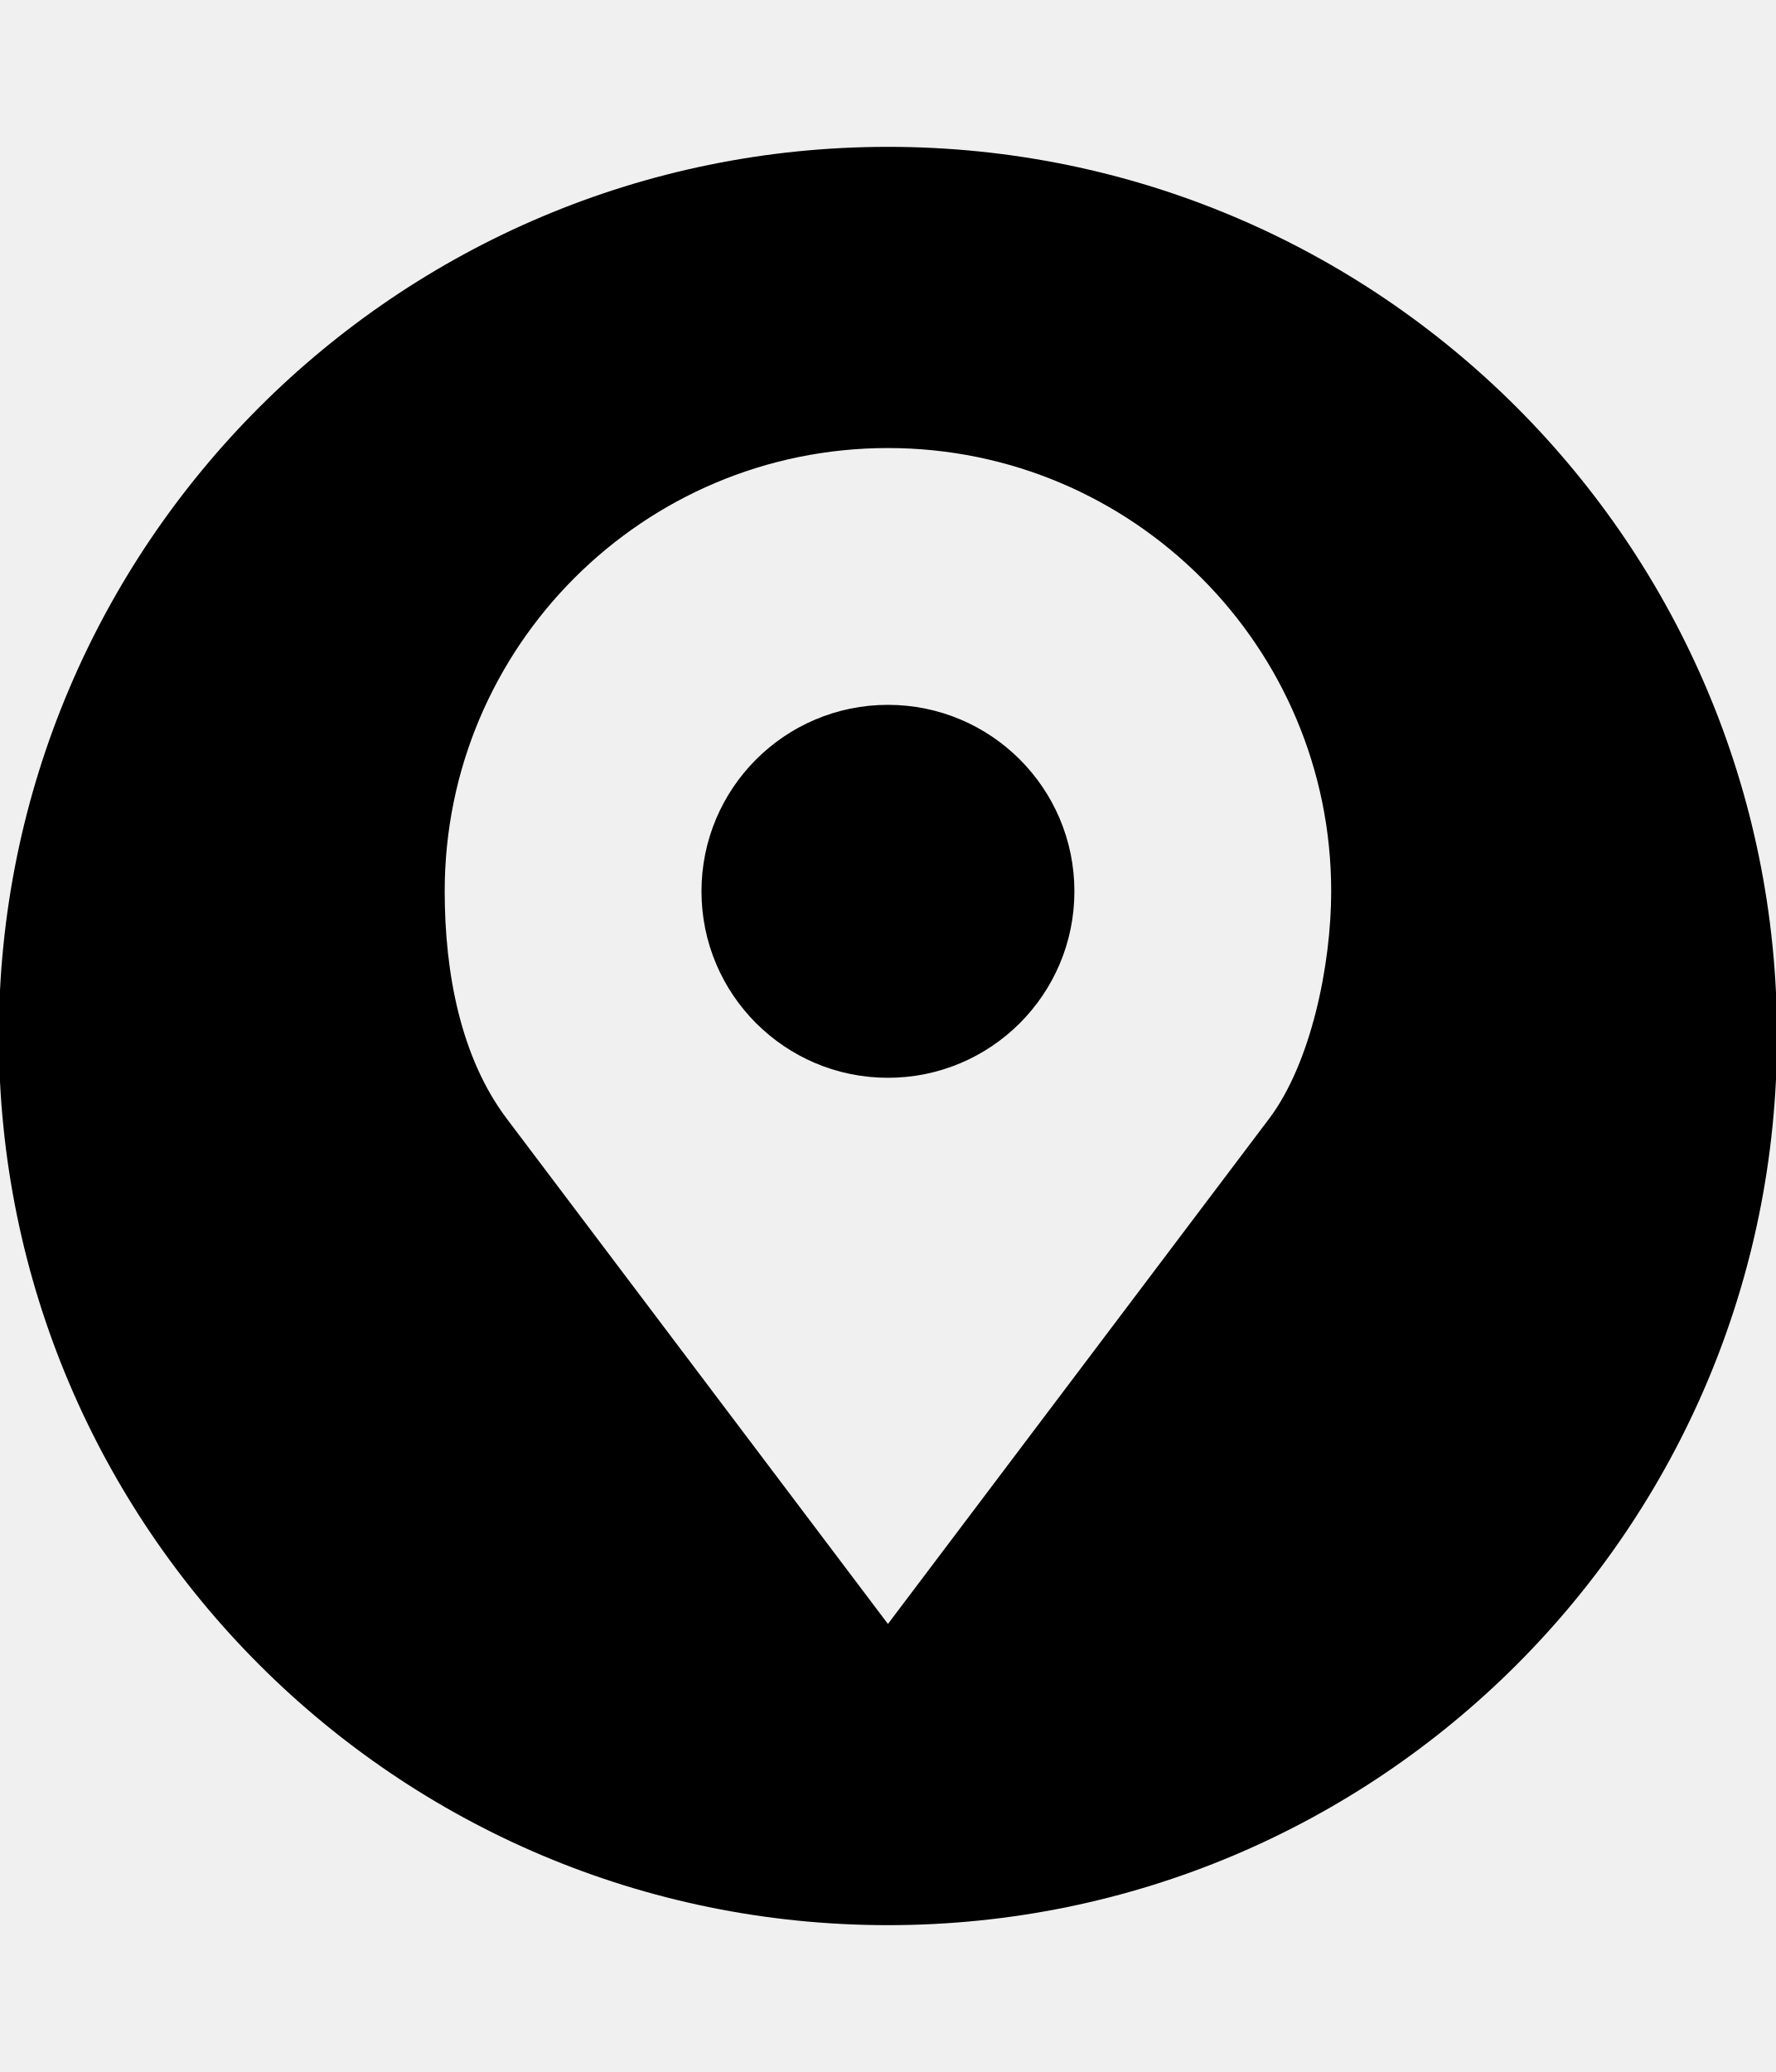
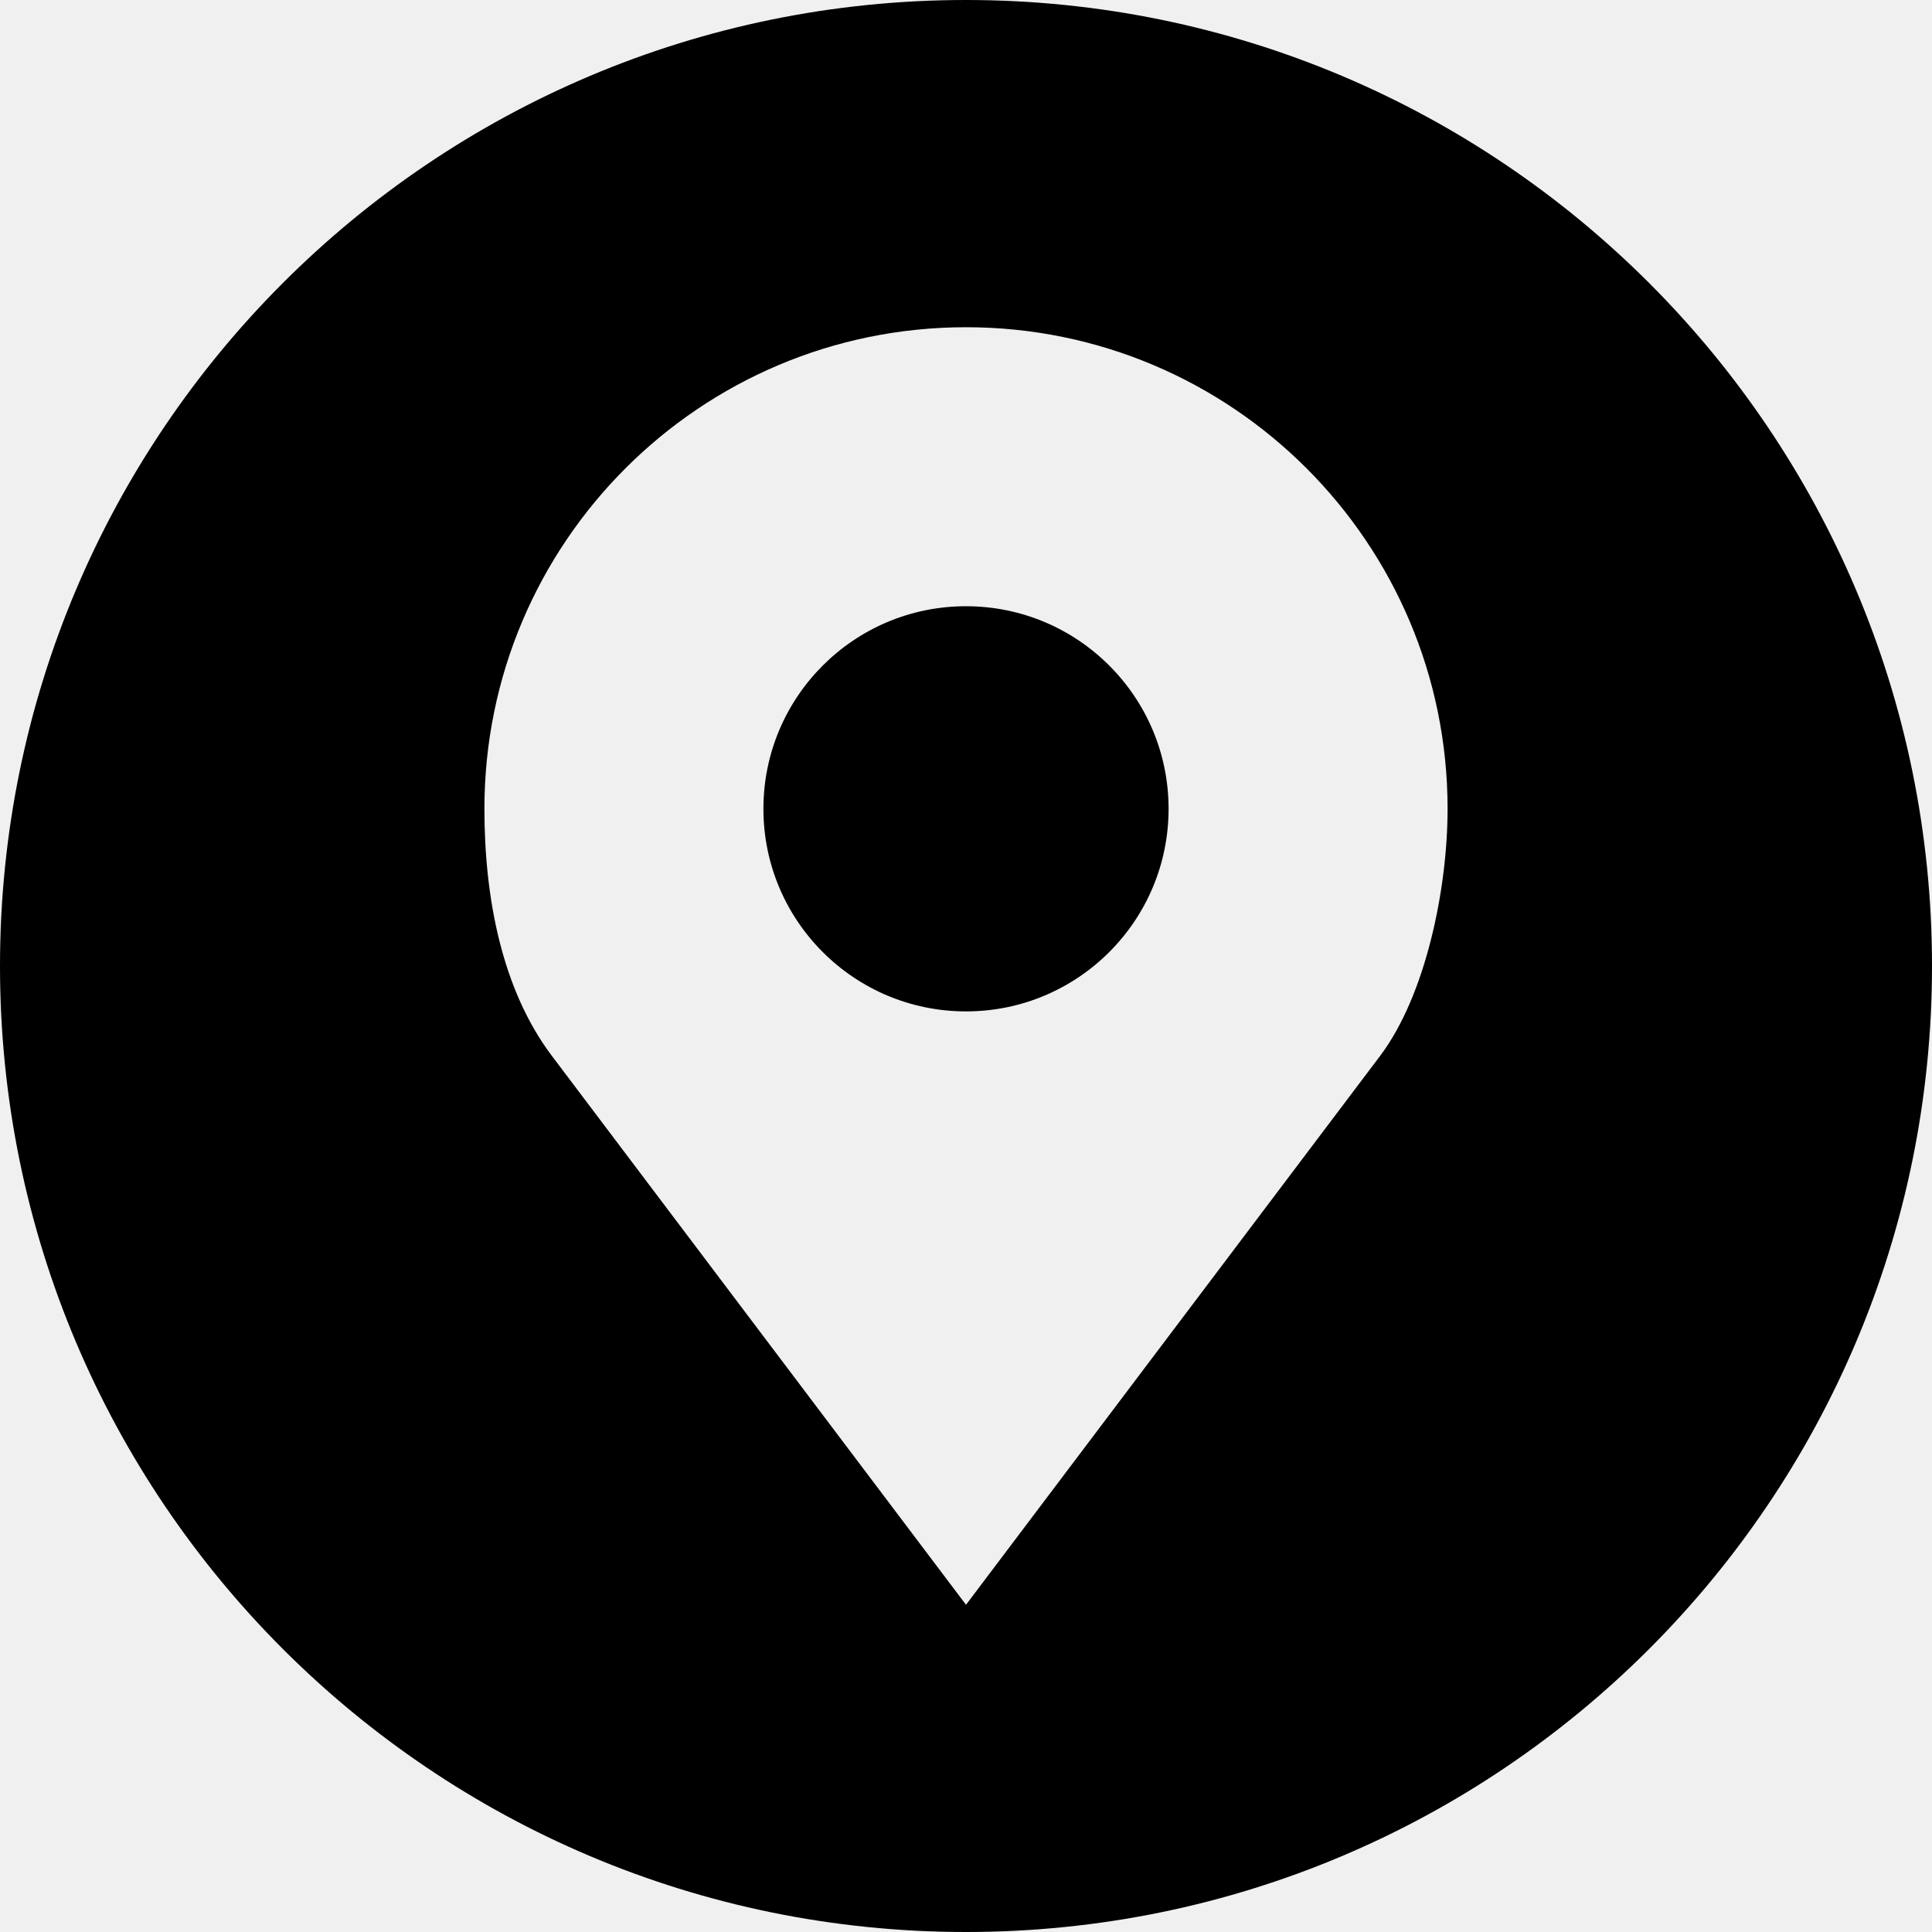
- <svg xmlns="http://www.w3.org/2000/svg" id="svg2" style="margin-top:9px;margin-left:10px;" version="1.1" data-tags="remove-circle, cancel, close, remove, delete" height="896" width="768" data-du="" viewBox="0 0 768 896">
+ <svg xmlns="http://www.w3.org/2000/svg" id="svg2" version="1.1" data-tags="remove-circle, cancel, close, remove, delete" height="1200" width="1200" data-du="" viewBox="0 0 1200 1200">
  <defs id="defs32">
    <pattern id="pattern13199" width="811.314" patternUnits="userSpaceOnUse" patternTransform="translate(-1692.996,113.8855)" height="483.721">
      <path id="path13201" filter="url(#filter3767)" d="M241.86,83.182H569.453A158.678,158.678 0 0 1 728.131,241.86V241.86A158.678,158.678 0 0 1 569.453,400.538H241.86A158.678,158.678 0 0 1 83.182,241.86V241.86A158.678,158.678 0 0 1 241.86,83.182" />
    </pattern>
    <mask id="mask13195" maskUnits="userSpaceOnUse">
-       <path id="path13197" stroke="#000" fill="#fff" d="m-957.186,582.246 40.949,-299.441 -144.602,-8.958 -10.237,67.822 -12.797,11.517 -8.958,216.263 -65.263,-21.754 14.076,-270.009 -74.22,-6.398 -11.517,28.152 -14.076,225.22 -42.229,-8.958 2.559,-250.814 -6.398,0 -7.678,-70.381 -33.271,1.28 -1.28,29.432 -7.678,17.915 -2.559,189.39 -26.873,33.271 2.559,88.297 40.949,19.195 34.551,-46.068 284.085,76.78 49.907,-21.754" />
+       <path id="path13197" d="m -957.186,582.246 40.949,-299.441 -144.602,-8.958 -10.237,67.822 -12.797,11.517 -8.958,216.263 -65.263,-21.754 14.076,-270.009 -74.22,-6.398 -11.517,28.152 -14.076,225.22 -42.229,-8.958 2.559,-250.814 -6.398,0 -7.678,-70.381 -33.271,1.28 -1.28,29.432 -7.678,17.915 -2.559,189.39 -26.873,33.271 2.559,88.297 40.949,19.195 34.551,-46.068 284.085,76.78 49.907,-21.754" style="fill:#ffffff;stroke:#000000" />
    </mask>
-     <filter id="filter13191" y="-.262" x="-.129" width="1.258" height="1.524">
+     <filter id="filter13191" y="-0.262" x="-0.129" width="1.258" height="1.524" color-interpolation-filters="sRGB">
      <feGaussianBlur id="feGaussianBlur13193" stdDeviation="34.659" />
    </filter>
  </defs>
-   <path id="path14219" d="M 384,63.5 C 171.647,63.5 -0.5,235.647 -0.5,448 -0.5,660.353 171.647,832.5 384,832.5 596.353,832.5 768.5,660.353 768.5,448 768.5,235.647 596.353,63.5 384,63.5 z m 0,130.248 c 105.856,0 191.687,85.831 191.687,191.687 0,32.065 -8.786,74.395 -26.847,98.331 L 384,702.252 219.161,483.765 c -19.885,-26.353 -26.847,-62.93 -26.847,-98.331 0,-105.856 85.831,-191.687 191.687,-191.687 z m 0,111.051 c -44.54,0 -80.636,36.096 -80.636,80.636 0,44.54 36.096,80.636 80.636,80.636 44.54,0 80.636,-36.096 80.636,-80.636 0,-44.54 -36.096,-80.636 -80.636,-80.636 z" />
+   <path id="path14219" d="M 600,0 C 268.629,0 0,268.629 0,600 c 0,331.371 268.629,600 600,600 331.371,0 600,-268.629 600,-600 C 1200,268.629 931.371,0 600,0 z m 0,203.247 c 165.184,0 299.121,133.937 299.121,299.121 0,50.037 -13.711,116.09 -41.895,153.442 L 600,996.753 342.773,655.811 c -31.029,-41.123 -41.895,-98.201 -41.895,-153.442 0,-165.184 133.937,-299.121 299.121,-299.121 z m 0,173.291 c -69.503,0 -125.83,56.327 -125.83,125.83 0,69.503 56.327,125.83 125.83,125.83 69.503,0 125.83,-56.327 125.83,-125.83 0,-69.503 -56.327,-125.83 -125.83,-125.83 z" />
</svg>
